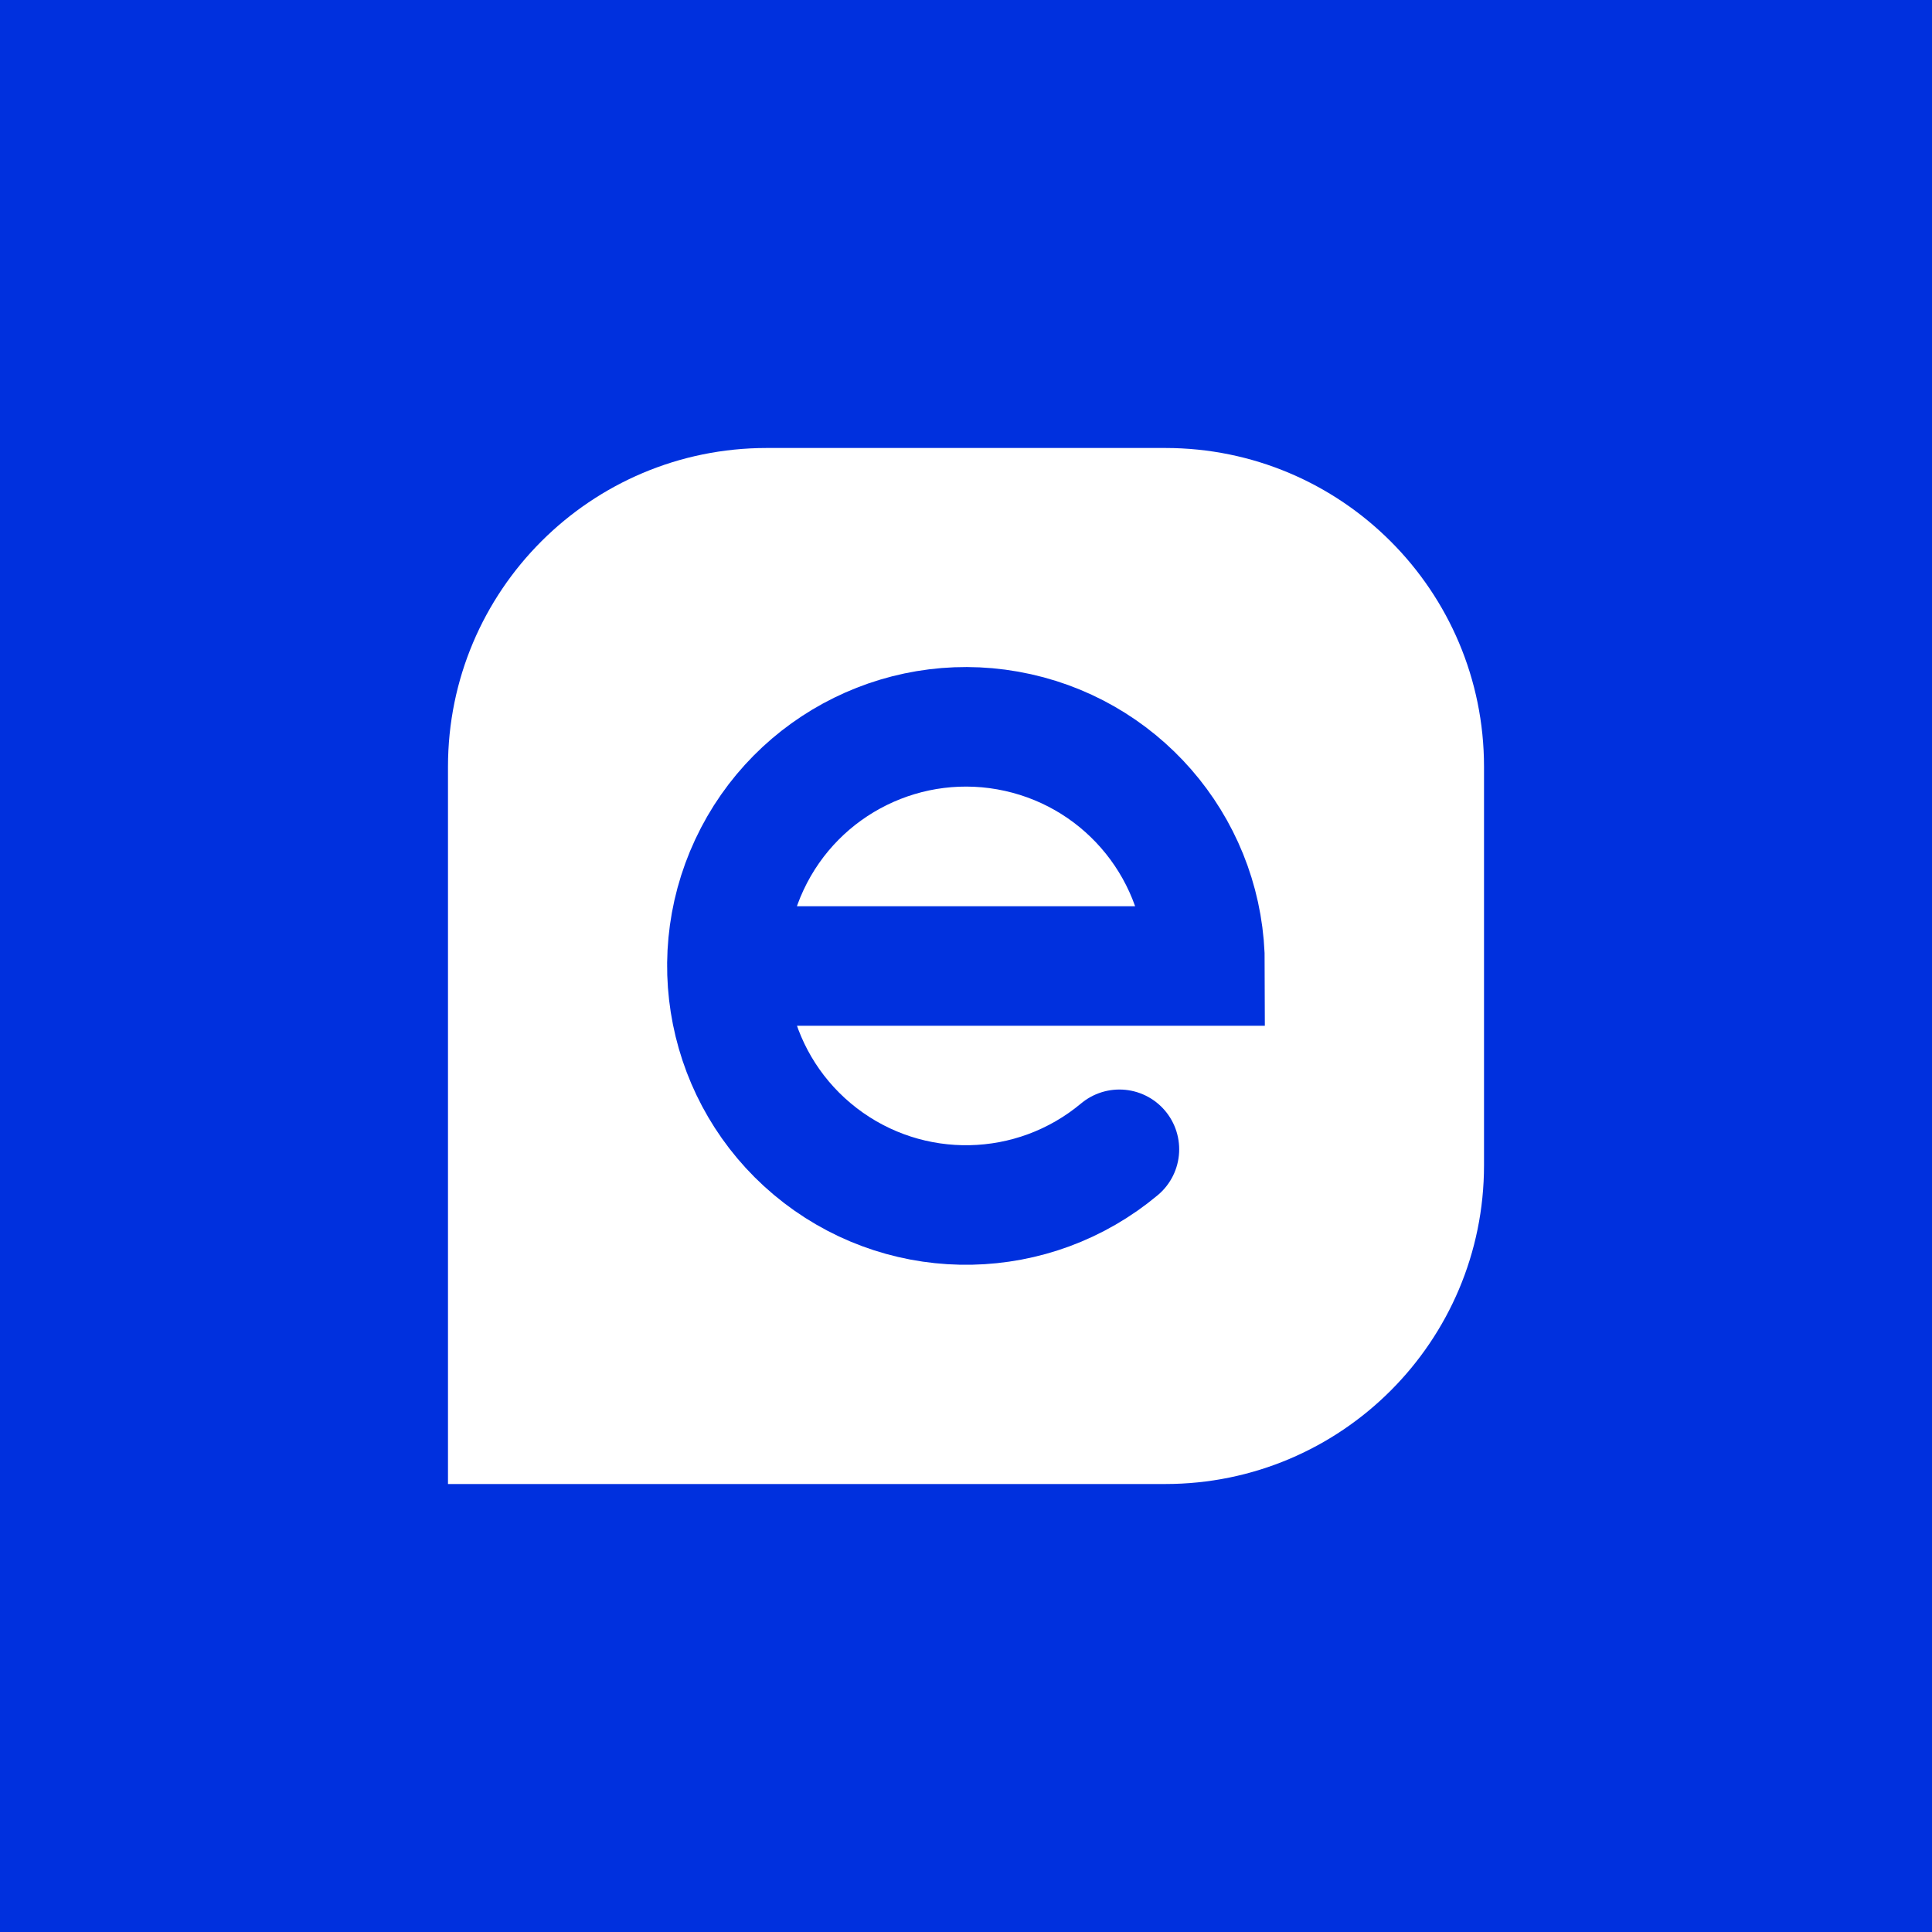
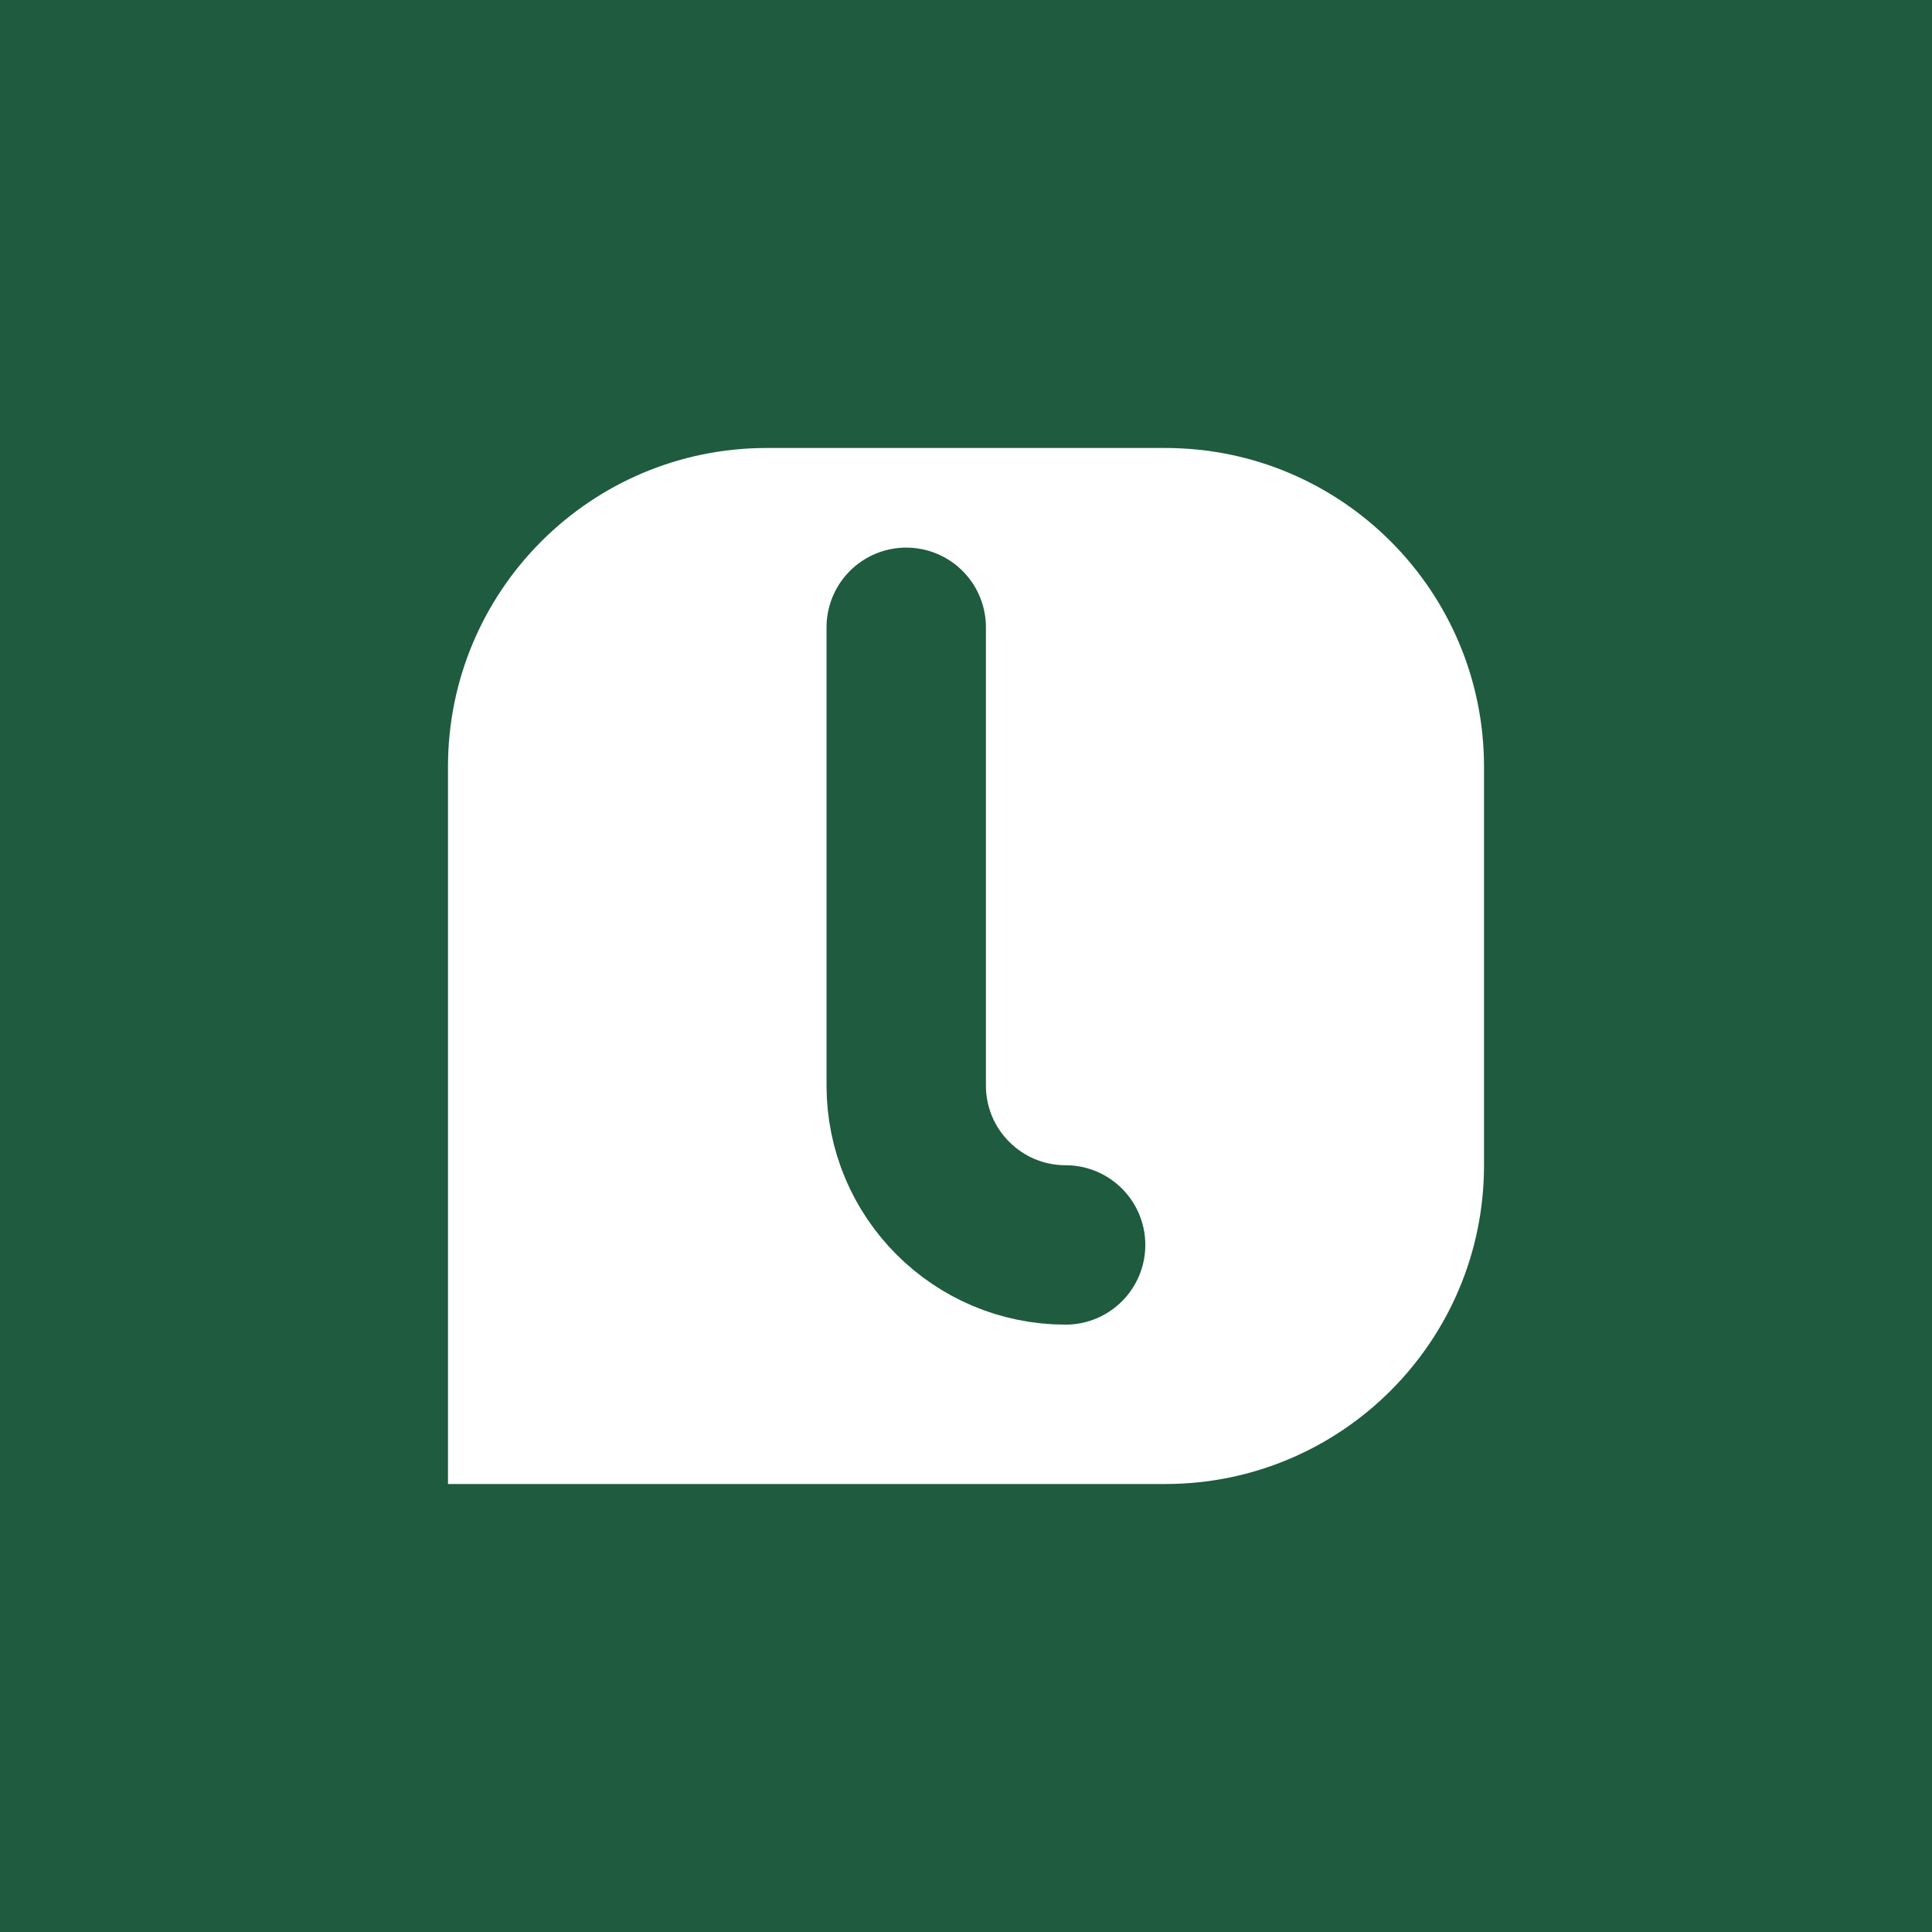
<svg xmlns="http://www.w3.org/2000/svg" viewBox="0 0 64 64">
-   <rect width="64" height="64" rx="0" fill="#0030DE" />
+   <rect width="64" height="64" fill="#1E5B3F" />
  <g transform="translate(32 32) scale(0.66) translate(-32 -32)">
    <path d="M6 58V22A16 16 0 0 1 22 6h20a16 16 0 0 1 16 16v20a16 16 0 0 1-16 16Z" fill="#FFFFFF" />
-     <path d="M20 32h24a12 12 0 1 0-4.3 9.2" fill="none" stroke="#0030DE" stroke-width="6" stroke-linecap="round" />
+     <path d="M29 15v23a8 8 0 0 0 8 8" fill="none" stroke="#1E5B3F" stroke-width="8" stroke-linecap="round" />
  </g>
</svg>
